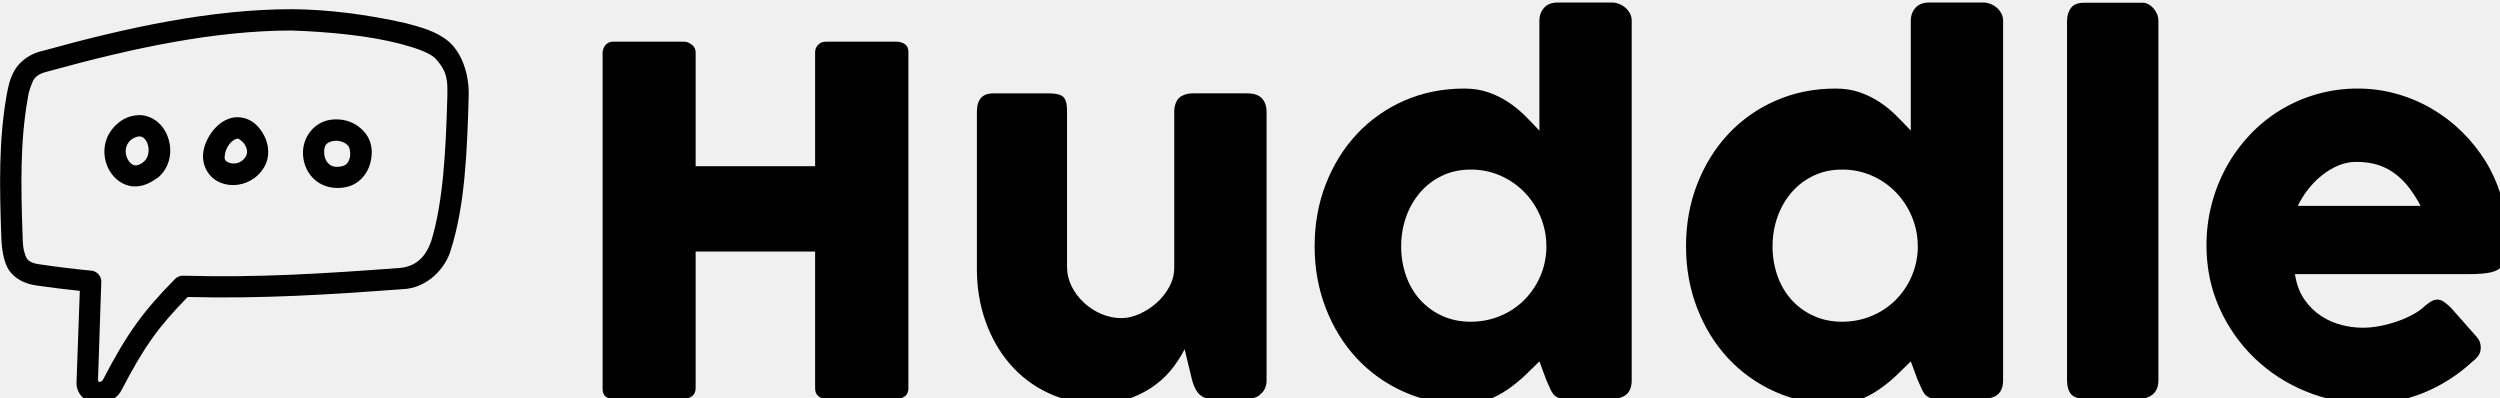
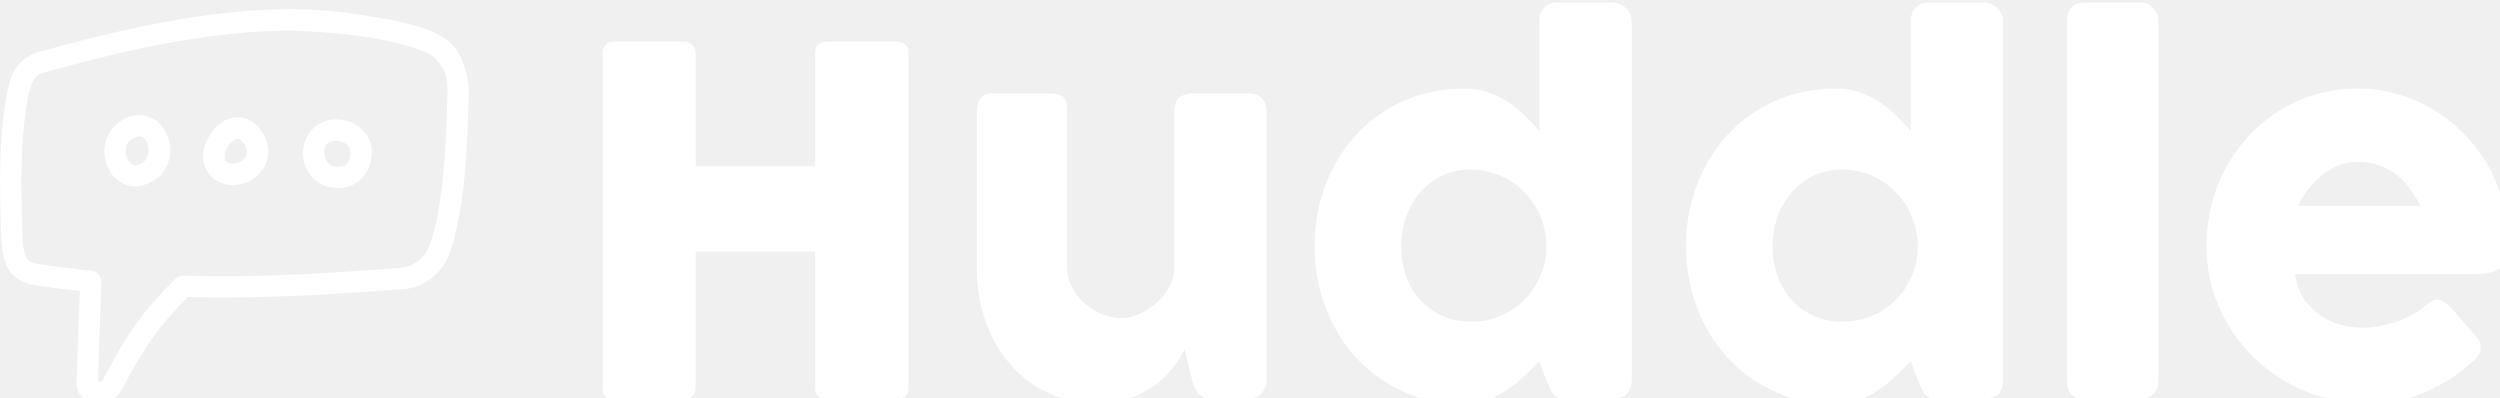
<svg xmlns="http://www.w3.org/2000/svg" viewBox="0 0 239 38">
  <g fill-rule="nonzero" fill="none">
-     <path d="M27.967.879C20.242.875 12.182 2.615 4.047 4.872c-1.033.208-2.041.884-2.574 1.72C.983 7.38.805 8.171.652 9c-.79 4.428-.694 8.776-.53 13.594.036 1.103.2 2.41.715 3.205.538.803 1.46 1.313 2.561 1.48a95.99 95.99 0 0 0 4.232.525l-.312 8.698c-.048.692.29 1.267.71 1.598.376.286.795.413 1.225.445.86.065 1.869-.303 2.37-1.257 2.195-4.224 3.572-6.089 6.317-8.895 7.158.176 13.407-.222 20.482-.745 2.501-.065 4.218-2.11 4.672-3.743 1.357-4.232 1.568-9.456 1.712-14.737.061-2.093-.665-4.148-1.95-5.234-1.222-.991-2.702-1.35-4.058-1.718C35.031 1.363 31.263.905 27.967.879zm10.29 3.31c1.358.369 2.555.724 3.31 1.337 1.26 1.339 1.218 2.23 1.2 3.675-.142 5.122-.388 10.093-1.544 13.86-.498 1.405-1.366 2.405-3.006 2.556-7.208.533-13.462.945-20.707.739a1.032 1.032 0 0 0-.763.302c-3.044 3.074-4.601 5.21-6.921 9.676-.054.102-.171.164-.315.175-.097-.005-.136-.08-.142-.148l.314-9.432c.019-.509-.401-.995-.907-1.05a95.48 95.48 0 0 1-5.06-.62c-.726-.111-.994-.31-1.193-.606-.346-.825-.338-1.335-.365-2.128-.162-4.775-.242-8.948.491-13.1.068-.614.298-1.242.542-1.767.404-.632 1.023-.725 1.644-.897 7.956-2.197 15.74-3.84 23.068-3.845 3.592.13 7.364.49 10.354 1.273zm-27.479 8.09c-1.096 1.313-.987 3.096-.14 4.29.442.625 1.132 1.128 1.972 1.242 1.091.09 1.783-.352 2.53-.86 1.353-1.176 1.49-3.228.461-4.71-.524-.755-1.362-1.208-2.218-1.24-1.172.012-1.968.535-2.605 1.277zm11.856-1.072c-1.092.035-1.975.791-2.514 1.607-.617.933-.977 2.101-.478 3.246.96 2.203 4.277 2.176 5.6-.063.61-1.032.454-2.205 0-3.056-.452-.85-1.136-1.543-2.131-1.702a2.494 2.494 0 0 0-.477-.032zm9.625.207c-.34-.008-.69.024-1.018.111-1.312.35-2.429 1.704-2.26 3.437.086.872.487 1.722 1.21 2.308.723.585 1.773.847 2.88.62 1.272-.26 2.06-1.285 2.323-2.275.263-.99.197-1.999-.414-2.817a3.47 3.47 0 0 0-2.72-1.384zm-18.965 1.623c.245.002.438.08.637.366.445.642.321 1.615-.128 2.005-.447.39-.726.424-.922.398-.196-.027-.395-.162-.573-.414-.34-.48-.44-1.256.007-1.81.238-.316.675-.513.98-.545zm9.483.223c.038.006.464.253.668.636.204.383.242.739.048 1.066-.577.976-1.804.712-1.99.287-.07-.162-.017-.813.32-1.32.335-.509.757-.7.954-.67zm10.564.748c.062.083.213.64.096 1.082-.118.442-.31.715-.78.811-.602.124-.94 0-1.193-.207-.254-.205-.425-.552-.462-.923-.09-.92.24-1.133.764-1.273.61-.15 1.3.112 1.575.51z" fill="currentColor" />
-     <path d="M57.61 4.996c.016-.26.111-.494.287-.701a.875.875 0 0 1 .701-.31h6.826c.23 0 .467.096.712.287a.883.883 0 0 1 .368.724v10.893h11.421V4.996c0-.276.096-.513.287-.712.192-.2.44-.3.747-.3h6.734c.306 0 .574.077.804.23.23.154.345.399.345.736V37.1c0 .337-.1.59-.3.758-.198.169-.459.253-.78.253h-6.803c-.306 0-.555-.084-.747-.253-.191-.168-.287-.42-.287-.758V24.047H66.504V37.1c0 .322-.104.57-.31.747-.207.176-.487.264-.84.264h-6.756c-.643 0-.972-.299-.988-.896V4.996zm62.875 32.725c-.199.168-.41.275-.632.321a3.123 3.123 0 0 1-.631.07h-3.47c-.276 0-.514-.05-.713-.15-.2-.1-.368-.234-.506-.402a2.384 2.384 0 0 1-.344-.575 4.884 4.884 0 0 1-.23-.666l-.712-2.942c-.23.475-.563 1.015-1 1.62a8.495 8.495 0 0 1-1.666 1.7c-.674.53-1.479.974-2.413 1.334-.935.36-2.007.54-3.218.54-1.746 0-3.332-.337-4.757-1.011a10.904 10.904 0 0 1-3.642-2.758c-1.003-1.164-1.781-2.524-2.332-4.08-.552-1.554-.828-3.213-.828-4.974V10.695c0-.582.127-1.022.38-1.321.252-.299.654-.448 1.206-.448h5.308c.66 0 1.111.11 1.356.333.245.222.368.655.368 1.298v14.96c0 .66.15 1.284.448 1.874.299.59.693 1.11 1.184 1.562.49.452 1.045.809 1.666 1.069.62.26 1.252.39 1.896.39.551 0 1.122-.13 1.712-.39a6.361 6.361 0 0 0 1.631-1.046c.498-.436.908-.95 1.23-1.54.322-.59.482-1.214.482-1.872V10.626c0-.26.05-.52.15-.781.1-.26.249-.46.448-.598.199-.122.387-.206.563-.252.176-.046.38-.07.609-.07h5.194c.658 0 1.133.162 1.424.483.291.322.437.751.437 1.287v25.716c0 .29-.065.559-.195.804s-.31.437-.54.574l.137-.068zm26.681-3.172c-.414.414-.87.858-1.367 1.333-.498.475-1.046.92-1.643 1.333a9.3 9.3 0 0 1-1.93 1.023 6.097 6.097 0 0 1-2.23.402c-2.083 0-4.002-.39-5.757-1.172a13.777 13.777 0 0 1-4.527-3.206c-1.264-1.356-2.252-2.953-2.964-4.792-.713-1.838-1.069-3.814-1.069-5.929 0-2.13.356-4.11 1.069-5.94.712-1.83 1.7-3.424 2.964-4.78a13.635 13.635 0 0 1 4.527-3.194c1.755-.774 3.674-1.161 5.757-1.161.843 0 1.613.123 2.31.368a8.51 8.51 0 0 1 1.907.942c.575.383 1.103.816 1.586 1.298.482.483.938.954 1.367 1.414V1.985c0-.49.15-.903.448-1.24.299-.338.747-.506 1.345-.506h5.17c.2 0 .41.042.632.126.222.085.425.203.61.357.183.153.332.337.447.551.115.215.173.452.173.712v34.357c0 1.18-.62 1.77-1.862 1.77h-4.504c-.306 0-.544-.04-.712-.116a1.13 1.13 0 0 1-.426-.333 2.319 2.319 0 0 1-.31-.551 17.13 17.13 0 0 0-.344-.77l-.667-1.793zm-13.214-11.008a8.39 8.39 0 0 0 .471 2.839c.314.88.762 1.643 1.345 2.286a6.384 6.384 0 0 0 2.102 1.528c.82.376 1.728.563 2.724.563.98 0 1.903-.176 2.769-.528a7.058 7.058 0 0 0 2.263-1.46 7.256 7.256 0 0 0 1.552-2.194c.39-.843.609-1.747.655-2.712v-.322a7.26 7.26 0 0 0-.552-2.803 7.427 7.427 0 0 0-1.528-2.344 7.242 7.242 0 0 0-2.298-1.597 6.977 6.977 0 0 0-2.861-.586c-.996 0-1.904.195-2.724.586-.82.39-1.52.923-2.102 1.597a7.236 7.236 0 0 0-1.345 2.344 8.35 8.35 0 0 0-.47 2.803zm48.72 11.008c-.414.414-.87.858-1.368 1.333-.498.475-1.046.92-1.643 1.333a9.3 9.3 0 0 1-1.93 1.023 6.097 6.097 0 0 1-2.23.402c-2.083 0-4.002-.39-5.756-1.172a13.777 13.777 0 0 1-4.528-3.206c-1.263-1.356-2.252-2.953-2.964-4.792-.712-1.838-1.069-3.814-1.069-5.929 0-2.13.357-4.11 1.069-5.94s1.7-3.424 2.964-4.78a13.635 13.635 0 0 1 4.528-3.194c1.754-.774 3.673-1.161 5.756-1.161.843 0 1.613.123 2.31.368a8.51 8.51 0 0 1 1.907.942c.575.383 1.103.816 1.586 1.298.483.483.938.954 1.367 1.414V1.985c0-.49.15-.903.448-1.24.3-.338.747-.506 1.345-.506h5.17c.2 0 .41.042.632.126.223.085.426.203.61.357.183.153.333.337.448.551.114.215.172.452.172.712v34.357c0 1.18-.62 1.77-1.862 1.77h-4.504c-.306 0-.544-.04-.712-.116a1.13 1.13 0 0 1-.425-.333 2.319 2.319 0 0 1-.31-.551 17.13 17.13 0 0 0-.345-.77l-.667-1.793zm-13.215-11.008a8.39 8.39 0 0 0 .471 2.839c.315.88.763 1.643 1.345 2.286a6.384 6.384 0 0 0 2.103 1.528c.82.376 1.727.563 2.723.563.98 0 1.903-.176 2.769-.528a7.058 7.058 0 0 0 2.264-1.46 7.256 7.256 0 0 0 1.55-2.194c.391-.843.61-1.747.656-2.712v-.322a7.26 7.26 0 0 0-.552-2.803 7.427 7.427 0 0 0-1.528-2.344 7.242 7.242 0 0 0-2.298-1.597 6.977 6.977 0 0 0-2.861-.586c-.996 0-1.904.195-2.723.586-.82.39-1.521.923-2.103 1.597a7.236 7.236 0 0 0-1.345 2.344 8.35 8.35 0 0 0-.47 2.803zM197.61 2.008c0-.49.122-.903.367-1.24.246-.338.667-.506 1.264-.506h5.63c.154 0 .315.042.483.126a1.7 1.7 0 0 1 .471.357c.146.153.268.337.368.551.1.215.15.452.15.712v34.334c0 .582-.165 1.022-.495 1.321-.329.299-.754.448-1.275.448h-5.332c-.597 0-1.018-.15-1.264-.448-.245-.299-.367-.74-.367-1.321V2.008zm38.7 32.61a15.31 15.31 0 0 1-4.55 2.907 13.87 13.87 0 0 1-5.355 1.046c-2.1 0-4.083-.383-5.952-1.15a15.494 15.494 0 0 1-4.918-3.182 15.273 15.273 0 0 1-3.355-4.792c-.828-1.838-1.241-3.837-1.241-5.998 0-1.348.164-2.654.494-3.918a15.45 15.45 0 0 1 1.402-3.55 15.055 15.055 0 0 1 2.206-3.045 13.957 13.957 0 0 1 2.907-2.379 14.327 14.327 0 0 1 3.493-1.54 14.084 14.084 0 0 1 3.975-.551c1.272 0 2.505.169 3.7.506 1.195.337 2.318.812 3.367 1.424 1.05.613 2.01 1.349 2.884 2.207a14.896 14.896 0 0 1 2.252 2.815 13.58 13.58 0 0 1 1.46 3.263c.344 1.157.517 2.348.517 3.573 0 .797-.012 1.448-.035 1.954-.023.505-.142.908-.356 1.206-.215.3-.57.506-1.069.62-.498.116-1.23.173-2.194.173h-16.546c.153.98.463 1.8.93 2.46a5.842 5.842 0 0 0 1.62 1.573c.613.391 1.264.67 1.954.84a8.24 8.24 0 0 0 1.953.252c.552 0 1.118-.058 1.7-.172a12.179 12.179 0 0 0 1.69-.46 9.557 9.557 0 0 0 1.493-.667c.452-.252.816-.517 1.092-.792.245-.2.456-.349.632-.449.176-.1.364-.149.563-.149.2 0 .402.07.61.207a4.8 4.8 0 0 1 .7.597l2.436 2.758c.168.2.276.38.322.54.046.161.069.326.069.494 0 .307-.085.571-.253.793a2.89 2.89 0 0 1-.598.586zm-11.054-19.143c-.598 0-1.176.119-1.735.356a6.547 6.547 0 0 0-1.575.954c-.49.398-.93.85-1.321 1.356a8.315 8.315 0 0 0-.954 1.54h11.743a13.536 13.536 0 0 0-1.045-1.655 7.081 7.081 0 0 0-1.287-1.333 5.558 5.558 0 0 0-1.655-.896c-.62-.215-1.344-.322-2.171-.322z" fill="black" />
+     <path d="M27.967.879C20.242.875 12.182 2.615 4.047 4.872c-1.033.208-2.041.884-2.574 1.72C.983 7.38.805 8.171.652 9c-.79 4.428-.694 8.776-.53 13.594.036 1.103.2 2.41.715 3.205.538.803 1.46 1.313 2.561 1.48a95.99 95.99 0 0 0 4.232.525l-.312 8.698c-.048.692.29 1.267.71 1.598.376.286.795.413 1.225.445.86.065 1.869-.303 2.37-1.257 2.195-4.224 3.572-6.089 6.317-8.895 7.158.176 13.407-.222 20.482-.745 2.501-.065 4.218-2.11 4.672-3.743 1.357-4.232 1.568-9.456 1.712-14.737.061-2.093-.665-4.148-1.95-5.234-1.222-.991-2.702-1.35-4.058-1.718C35.031 1.363 31.263.905 27.967.879zm10.29 3.31c1.358.369 2.555.724 3.31 1.337 1.26 1.339 1.218 2.23 1.2 3.675-.142 5.122-.388 10.093-1.544 13.86-.498 1.405-1.366 2.405-3.006 2.556-7.208.533-13.462.945-20.707.739a1.032 1.032 0 0 0-.763.302c-3.044 3.074-4.601 5.21-6.921 9.676-.054.102-.171.164-.315.175-.097-.005-.136-.08-.142-.148l.314-9.432c.019-.509-.401-.995-.907-1.05a95.48 95.48 0 0 1-5.06-.62c-.726-.111-.994-.31-1.193-.606-.346-.825-.338-1.335-.365-2.128-.162-4.775-.242-8.948.491-13.1.068-.614.298-1.242.542-1.767.404-.632 1.023-.725 1.644-.897 7.956-2.197 15.74-3.84 23.068-3.845 3.592.13 7.364.49 10.354 1.273zm-27.479 8.09c-1.096 1.313-.987 3.096-.14 4.29.442.625 1.132 1.128 1.972 1.242 1.091.09 1.783-.352 2.53-.86 1.353-1.176 1.49-3.228.461-4.71-.524-.755-1.362-1.208-2.218-1.24-1.172.012-1.968.535-2.605 1.277zm11.856-1.072c-1.092.035-1.975.791-2.514 1.607-.617.933-.977 2.101-.478 3.246.96 2.203 4.277 2.176 5.6-.063.61-1.032.454-2.205 0-3.056-.452-.85-1.136-1.543-2.131-1.702a2.494 2.494 0 0 0-.477-.032zm9.625.207c-.34-.008-.69.024-1.018.111-1.312.35-2.429 1.704-2.26 3.437.086.872.487 1.722 1.21 2.308.723.585 1.773.847 2.88.62 1.272-.26 2.06-1.285 2.323-2.275.263-.99.197-1.999-.414-2.817a3.47 3.47 0 0 0-2.72-1.384zm-18.965 1.623c.245.002.438.08.637.366.445.642.321 1.615-.128 2.005-.447.39-.726.424-.922.398-.196-.027-.395-.162-.573-.414-.34-.48-.44-1.256.007-1.81.238-.316.675-.513.98-.545zm9.483.223c.038.006.464.253.668.636.204.383.242.739.048 1.066-.577.976-1.804.712-1.99.287-.07-.162-.017-.813.32-1.32.335-.509.757-.7.954-.67zm10.564.748c.062.083.213.64.096 1.082-.118.442-.31.715-.78.811-.602.124-.94 0-1.193-.207-.254-.205-.425-.552-.462-.923-.09-.92.24-1.133.764-1.273.61-.15 1.3.112 1.575.51z" fill="white" />
+     <path d="M57.61 4.996c.016-.26.111-.494.287-.701a.875.875 0 0 1 .701-.31h6.826c.23 0 .467.096.712.287a.883.883 0 0 1 .368.724v10.893h11.421V4.996c0-.276.096-.513.287-.712.192-.2.44-.3.747-.3h6.734c.306 0 .574.077.804.23.23.154.345.399.345.736V37.1c0 .337-.1.59-.3.758-.198.169-.459.253-.78.253h-6.803c-.306 0-.555-.084-.747-.253-.191-.168-.287-.42-.287-.758V24.047H66.504V37.1c0 .322-.104.57-.31.747-.207.176-.487.264-.84.264h-6.756c-.643 0-.972-.299-.988-.896V4.996zm62.875 32.725c-.199.168-.41.275-.632.321a3.123 3.123 0 0 1-.631.07h-3.47c-.276 0-.514-.05-.713-.15-.2-.1-.368-.234-.506-.402a2.384 2.384 0 0 1-.344-.575 4.884 4.884 0 0 1-.23-.666l-.712-2.942c-.23.475-.563 1.015-1 1.62a8.495 8.495 0 0 1-1.666 1.7c-.674.53-1.479.974-2.413 1.334-.935.36-2.007.54-3.218.54-1.746 0-3.332-.337-4.757-1.011a10.904 10.904 0 0 1-3.642-2.758c-1.003-1.164-1.781-2.524-2.332-4.08-.552-1.554-.828-3.213-.828-4.974V10.695c0-.582.127-1.022.38-1.321.252-.299.654-.448 1.206-.448h5.308c.66 0 1.111.11 1.356.333.245.222.368.655.368 1.298v14.96c0 .66.15 1.284.448 1.874.299.59.693 1.11 1.184 1.562.49.452 1.045.809 1.666 1.069.62.26 1.252.39 1.896.39.551 0 1.122-.13 1.712-.39a6.361 6.361 0 0 0 1.631-1.046c.498-.436.908-.95 1.23-1.54.322-.59.482-1.214.482-1.872V10.626c0-.26.05-.52.15-.781.1-.26.249-.46.448-.598.199-.122.387-.206.563-.252.176-.046.38-.07.609-.07h5.194c.658 0 1.133.162 1.424.483.291.322.437.751.437 1.287v25.716c0 .29-.065.559-.195.804s-.31.437-.54.574l.137-.068zm26.681-3.172c-.414.414-.87.858-1.367 1.333-.498.475-1.046.92-1.643 1.333a9.3 9.3 0 0 1-1.93 1.023 6.097 6.097 0 0 1-2.23.402c-2.083 0-4.002-.39-5.757-1.172a13.777 13.777 0 0 1-4.527-3.206c-1.264-1.356-2.252-2.953-2.964-4.792-.713-1.838-1.069-3.814-1.069-5.929 0-2.13.356-4.11 1.069-5.94.712-1.83 1.7-3.424 2.964-4.78a13.635 13.635 0 0 1 4.527-3.194c1.755-.774 3.674-1.161 5.757-1.161.843 0 1.613.123 2.31.368a8.51 8.51 0 0 1 1.907.942c.575.383 1.103.816 1.586 1.298.482.483.938.954 1.367 1.414V1.985c0-.49.15-.903.448-1.24.299-.338.747-.506 1.345-.506h5.17c.2 0 .41.042.632.126.222.085.425.203.61.357.183.153.332.337.447.551.115.215.173.452.173.712v34.357c0 1.18-.62 1.77-1.862 1.77h-4.504c-.306 0-.544-.04-.712-.116a1.13 1.13 0 0 1-.426-.333 2.319 2.319 0 0 1-.31-.551 17.13 17.13 0 0 0-.344-.77l-.667-1.793zm-13.214-11.008a8.39 8.39 0 0 0 .471 2.839c.314.88.762 1.643 1.345 2.286a6.384 6.384 0 0 0 2.102 1.528c.82.376 1.728.563 2.724.563.98 0 1.903-.176 2.769-.528a7.058 7.058 0 0 0 2.263-1.46 7.256 7.256 0 0 0 1.552-2.194c.39-.843.609-1.747.655-2.712v-.322a7.26 7.26 0 0 0-.552-2.803 7.427 7.427 0 0 0-1.528-2.344 7.242 7.242 0 0 0-2.298-1.597 6.977 6.977 0 0 0-2.861-.586c-.996 0-1.904.195-2.724.586-.82.39-1.52.923-2.102 1.597a7.236 7.236 0 0 0-1.345 2.344 8.35 8.35 0 0 0-.47 2.803zm48.72 11.008c-.414.414-.87.858-1.368 1.333-.498.475-1.046.92-1.643 1.333a9.3 9.3 0 0 1-1.93 1.023 6.097 6.097 0 0 1-2.23.402c-2.083 0-4.002-.39-5.756-1.172a13.777 13.777 0 0 1-4.528-3.206c-1.263-1.356-2.252-2.953-2.964-4.792-.712-1.838-1.069-3.814-1.069-5.929 0-2.13.357-4.11 1.069-5.94s1.7-3.424 2.964-4.78a13.635 13.635 0 0 1 4.528-3.194c1.754-.774 3.673-1.161 5.756-1.161.843 0 1.613.123 2.31.368a8.51 8.51 0 0 1 1.907.942c.575.383 1.103.816 1.586 1.298.483.483.938.954 1.367 1.414V1.985c0-.49.15-.903.448-1.24.3-.338.747-.506 1.345-.506h5.17c.2 0 .41.042.632.126.223.085.426.203.61.357.183.153.333.337.448.551.114.215.172.452.172.712v34.357c0 1.18-.62 1.77-1.862 1.77h-4.504c-.306 0-.544-.04-.712-.116a1.13 1.13 0 0 1-.425-.333 2.319 2.319 0 0 1-.31-.551 17.13 17.13 0 0 0-.345-.77l-.667-1.793zm-13.215-11.008a8.39 8.39 0 0 0 .471 2.839c.315.88.763 1.643 1.345 2.286a6.384 6.384 0 0 0 2.103 1.528c.82.376 1.727.563 2.723.563.98 0 1.903-.176 2.769-.528a7.058 7.058 0 0 0 2.264-1.46 7.256 7.256 0 0 0 1.55-2.194c.391-.843.61-1.747.656-2.712v-.322a7.26 7.26 0 0 0-.552-2.803 7.427 7.427 0 0 0-1.528-2.344 7.242 7.242 0 0 0-2.298-1.597 6.977 6.977 0 0 0-2.861-.586c-.996 0-1.904.195-2.723.586-.82.39-1.521.923-2.103 1.597a7.236 7.236 0 0 0-1.345 2.344 8.35 8.35 0 0 0-.47 2.803zM197.61 2.008c0-.49.122-.903.367-1.24.246-.338.667-.506 1.264-.506h5.63c.154 0 .315.042.483.126a1.7 1.7 0 0 1 .471.357c.146.153.268.337.368.551.1.215.15.452.15.712v34.334c0 .582-.165 1.022-.495 1.321-.329.299-.754.448-1.275.448h-5.332c-.597 0-1.018-.15-1.264-.448-.245-.299-.367-.74-.367-1.321V2.008zm38.7 32.61a15.31 15.31 0 0 1-4.55 2.907 13.87 13.87 0 0 1-5.355 1.046c-2.1 0-4.083-.383-5.952-1.15a15.494 15.494 0 0 1-4.918-3.182 15.273 15.273 0 0 1-3.355-4.792c-.828-1.838-1.241-3.837-1.241-5.998 0-1.348.164-2.654.494-3.918a15.45 15.45 0 0 1 1.402-3.55 15.055 15.055 0 0 1 2.206-3.045 13.957 13.957 0 0 1 2.907-2.379 14.327 14.327 0 0 1 3.493-1.54 14.084 14.084 0 0 1 3.975-.551c1.272 0 2.505.169 3.7.506 1.195.337 2.318.812 3.367 1.424 1.05.613 2.01 1.349 2.884 2.207a14.896 14.896 0 0 1 2.252 2.815 13.58 13.58 0 0 1 1.46 3.263c.344 1.157.517 2.348.517 3.573 0 .797-.012 1.448-.035 1.954-.023.505-.142.908-.356 1.206-.215.3-.57.506-1.069.62-.498.116-1.23.173-2.194.173h-16.546c.153.98.463 1.8.93 2.46a5.842 5.842 0 0 0 1.62 1.573c.613.391 1.264.67 1.954.84a8.24 8.24 0 0 0 1.953.252c.552 0 1.118-.058 1.7-.172a12.179 12.179 0 0 0 1.69-.46 9.557 9.557 0 0 0 1.493-.667c.452-.252.816-.517 1.092-.792.245-.2.456-.349.632-.449.176-.1.364-.149.563-.149.2 0 .402.07.61.207a4.8 4.8 0 0 1 .7.597l2.436 2.758c.168.2.276.38.322.54.046.161.069.326.069.494 0 .307-.085.571-.253.793a2.89 2.89 0 0 1-.598.586zm-11.054-19.143c-.598 0-1.176.119-1.735.356a6.547 6.547 0 0 0-1.575.954c-.49.398-.93.85-1.321 1.356a8.315 8.315 0 0 0-.954 1.54h11.743a13.536 13.536 0 0 0-1.045-1.655 7.081 7.081 0 0 0-1.287-1.333 5.558 5.558 0 0 0-1.655-.896c-.62-.215-1.344-.322-2.171-.322z" fill="white" />
  </g>
</svg>
